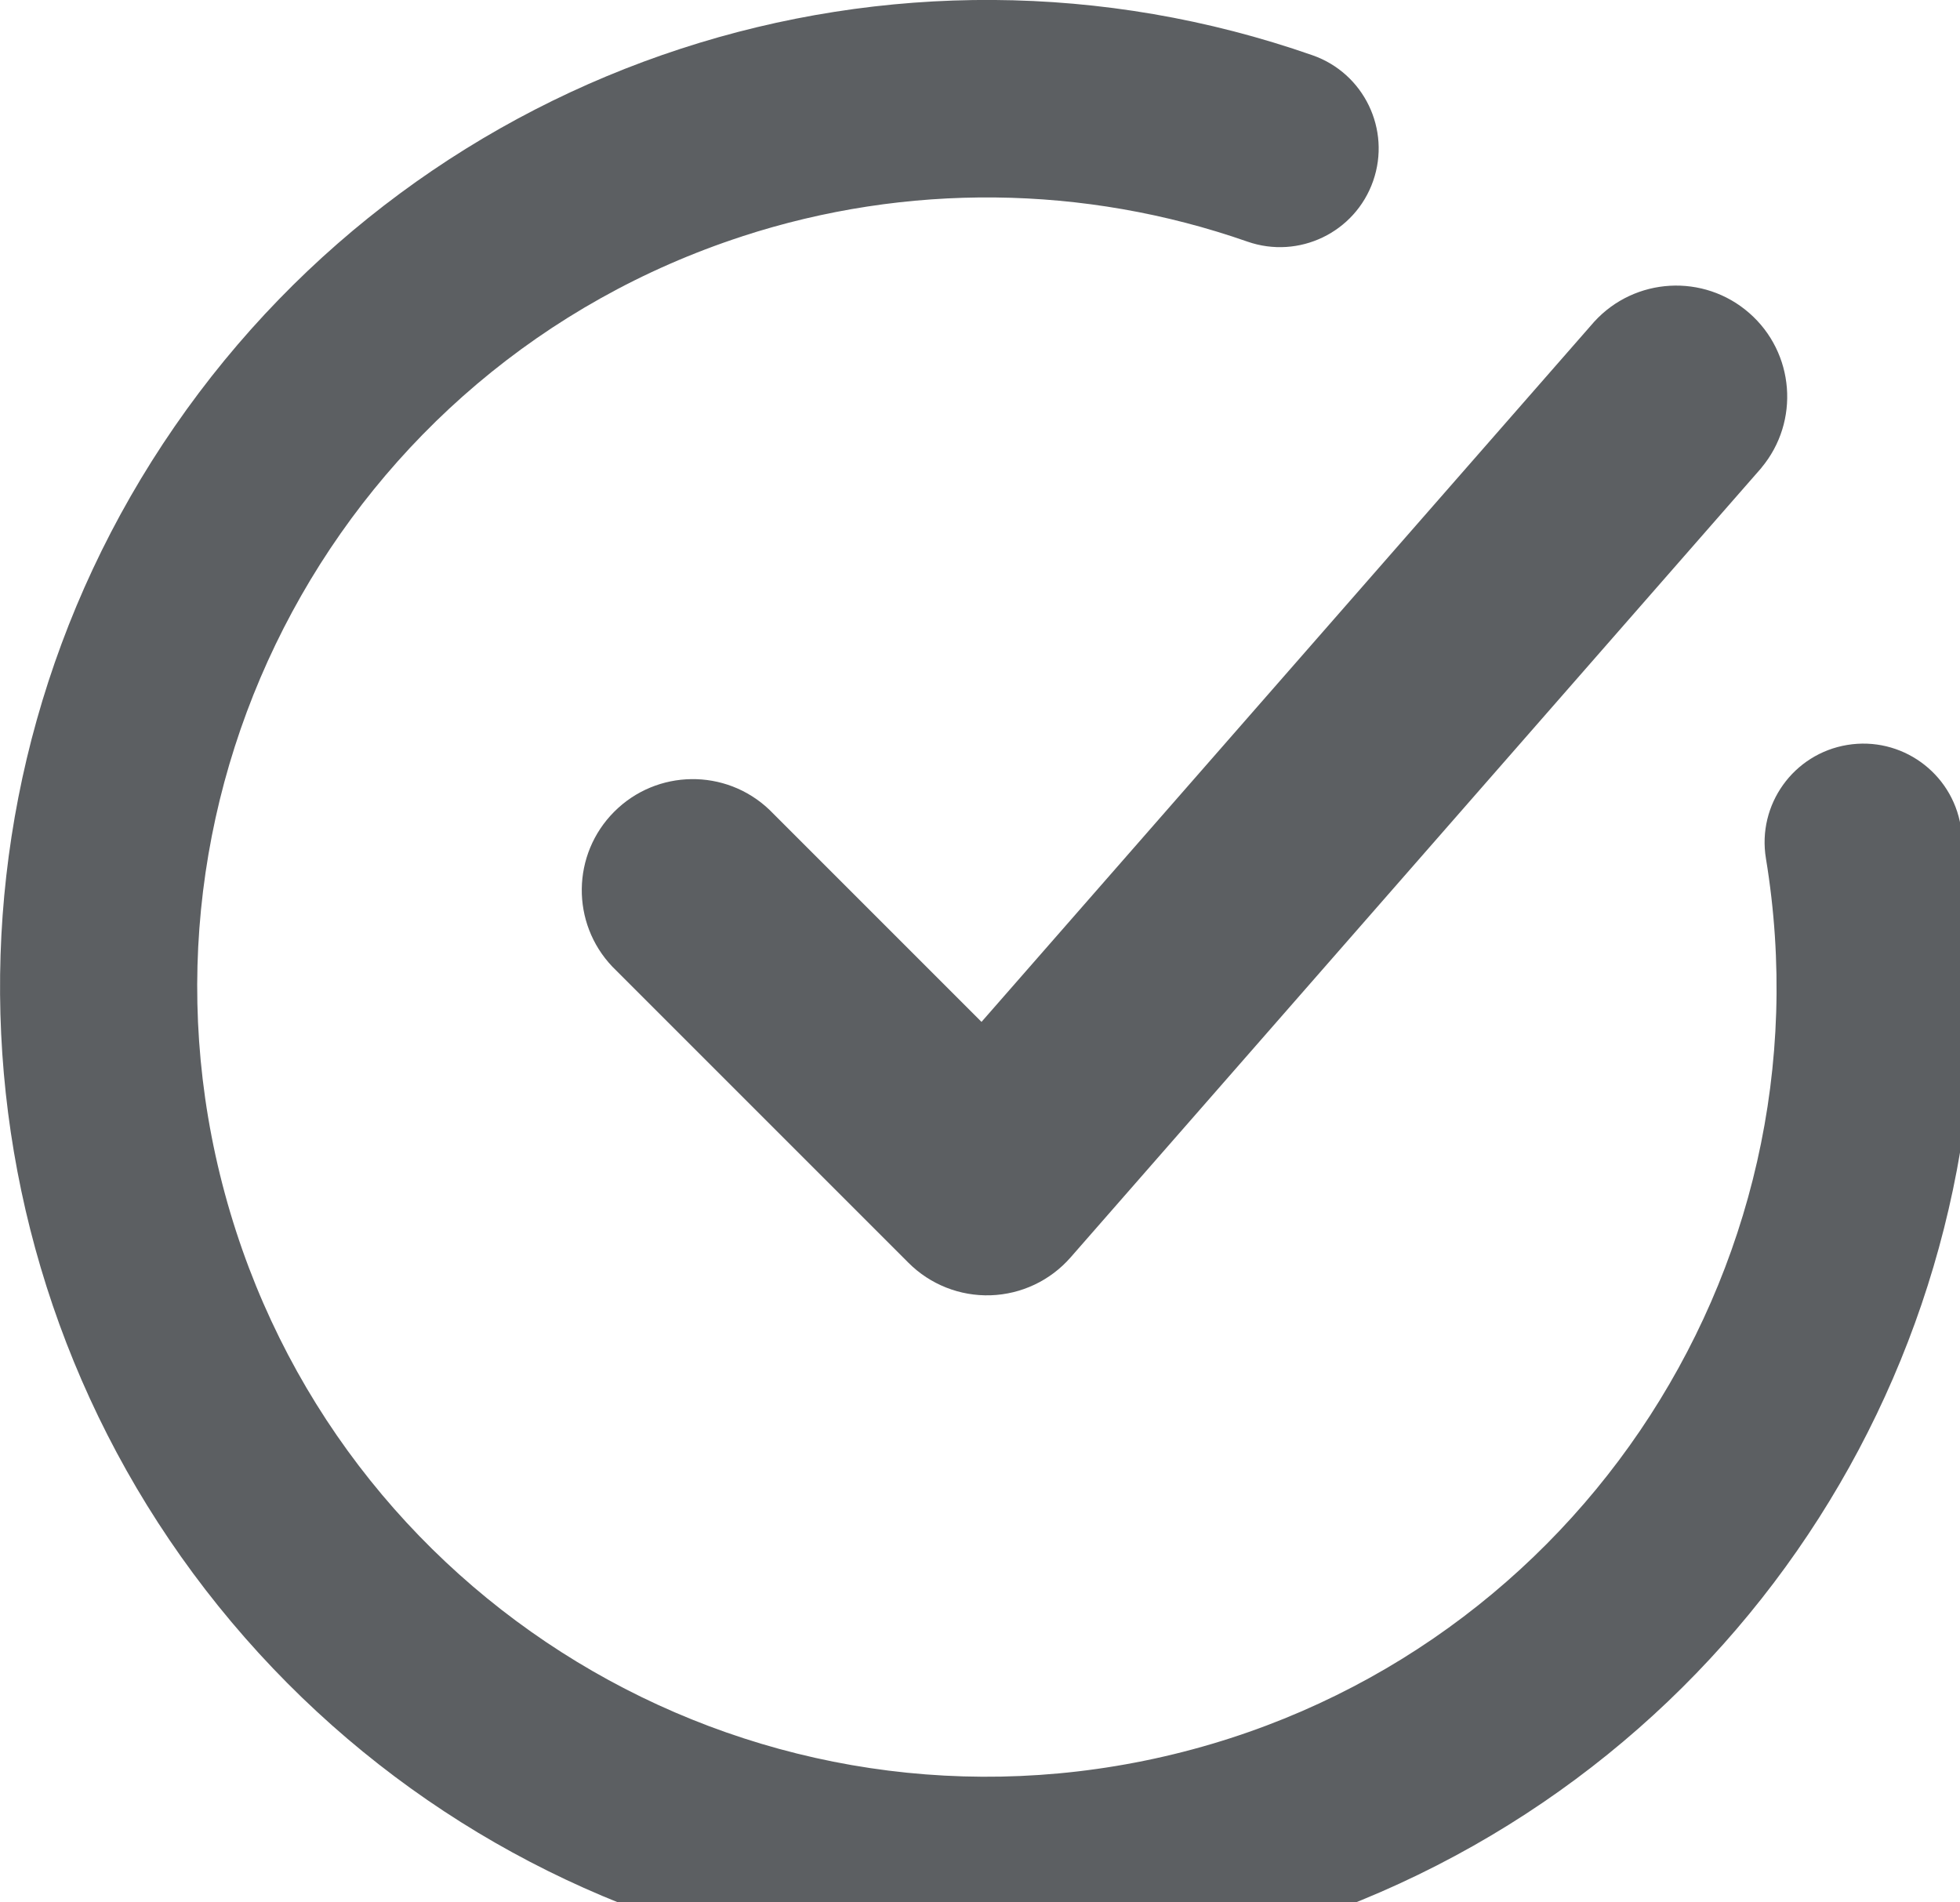
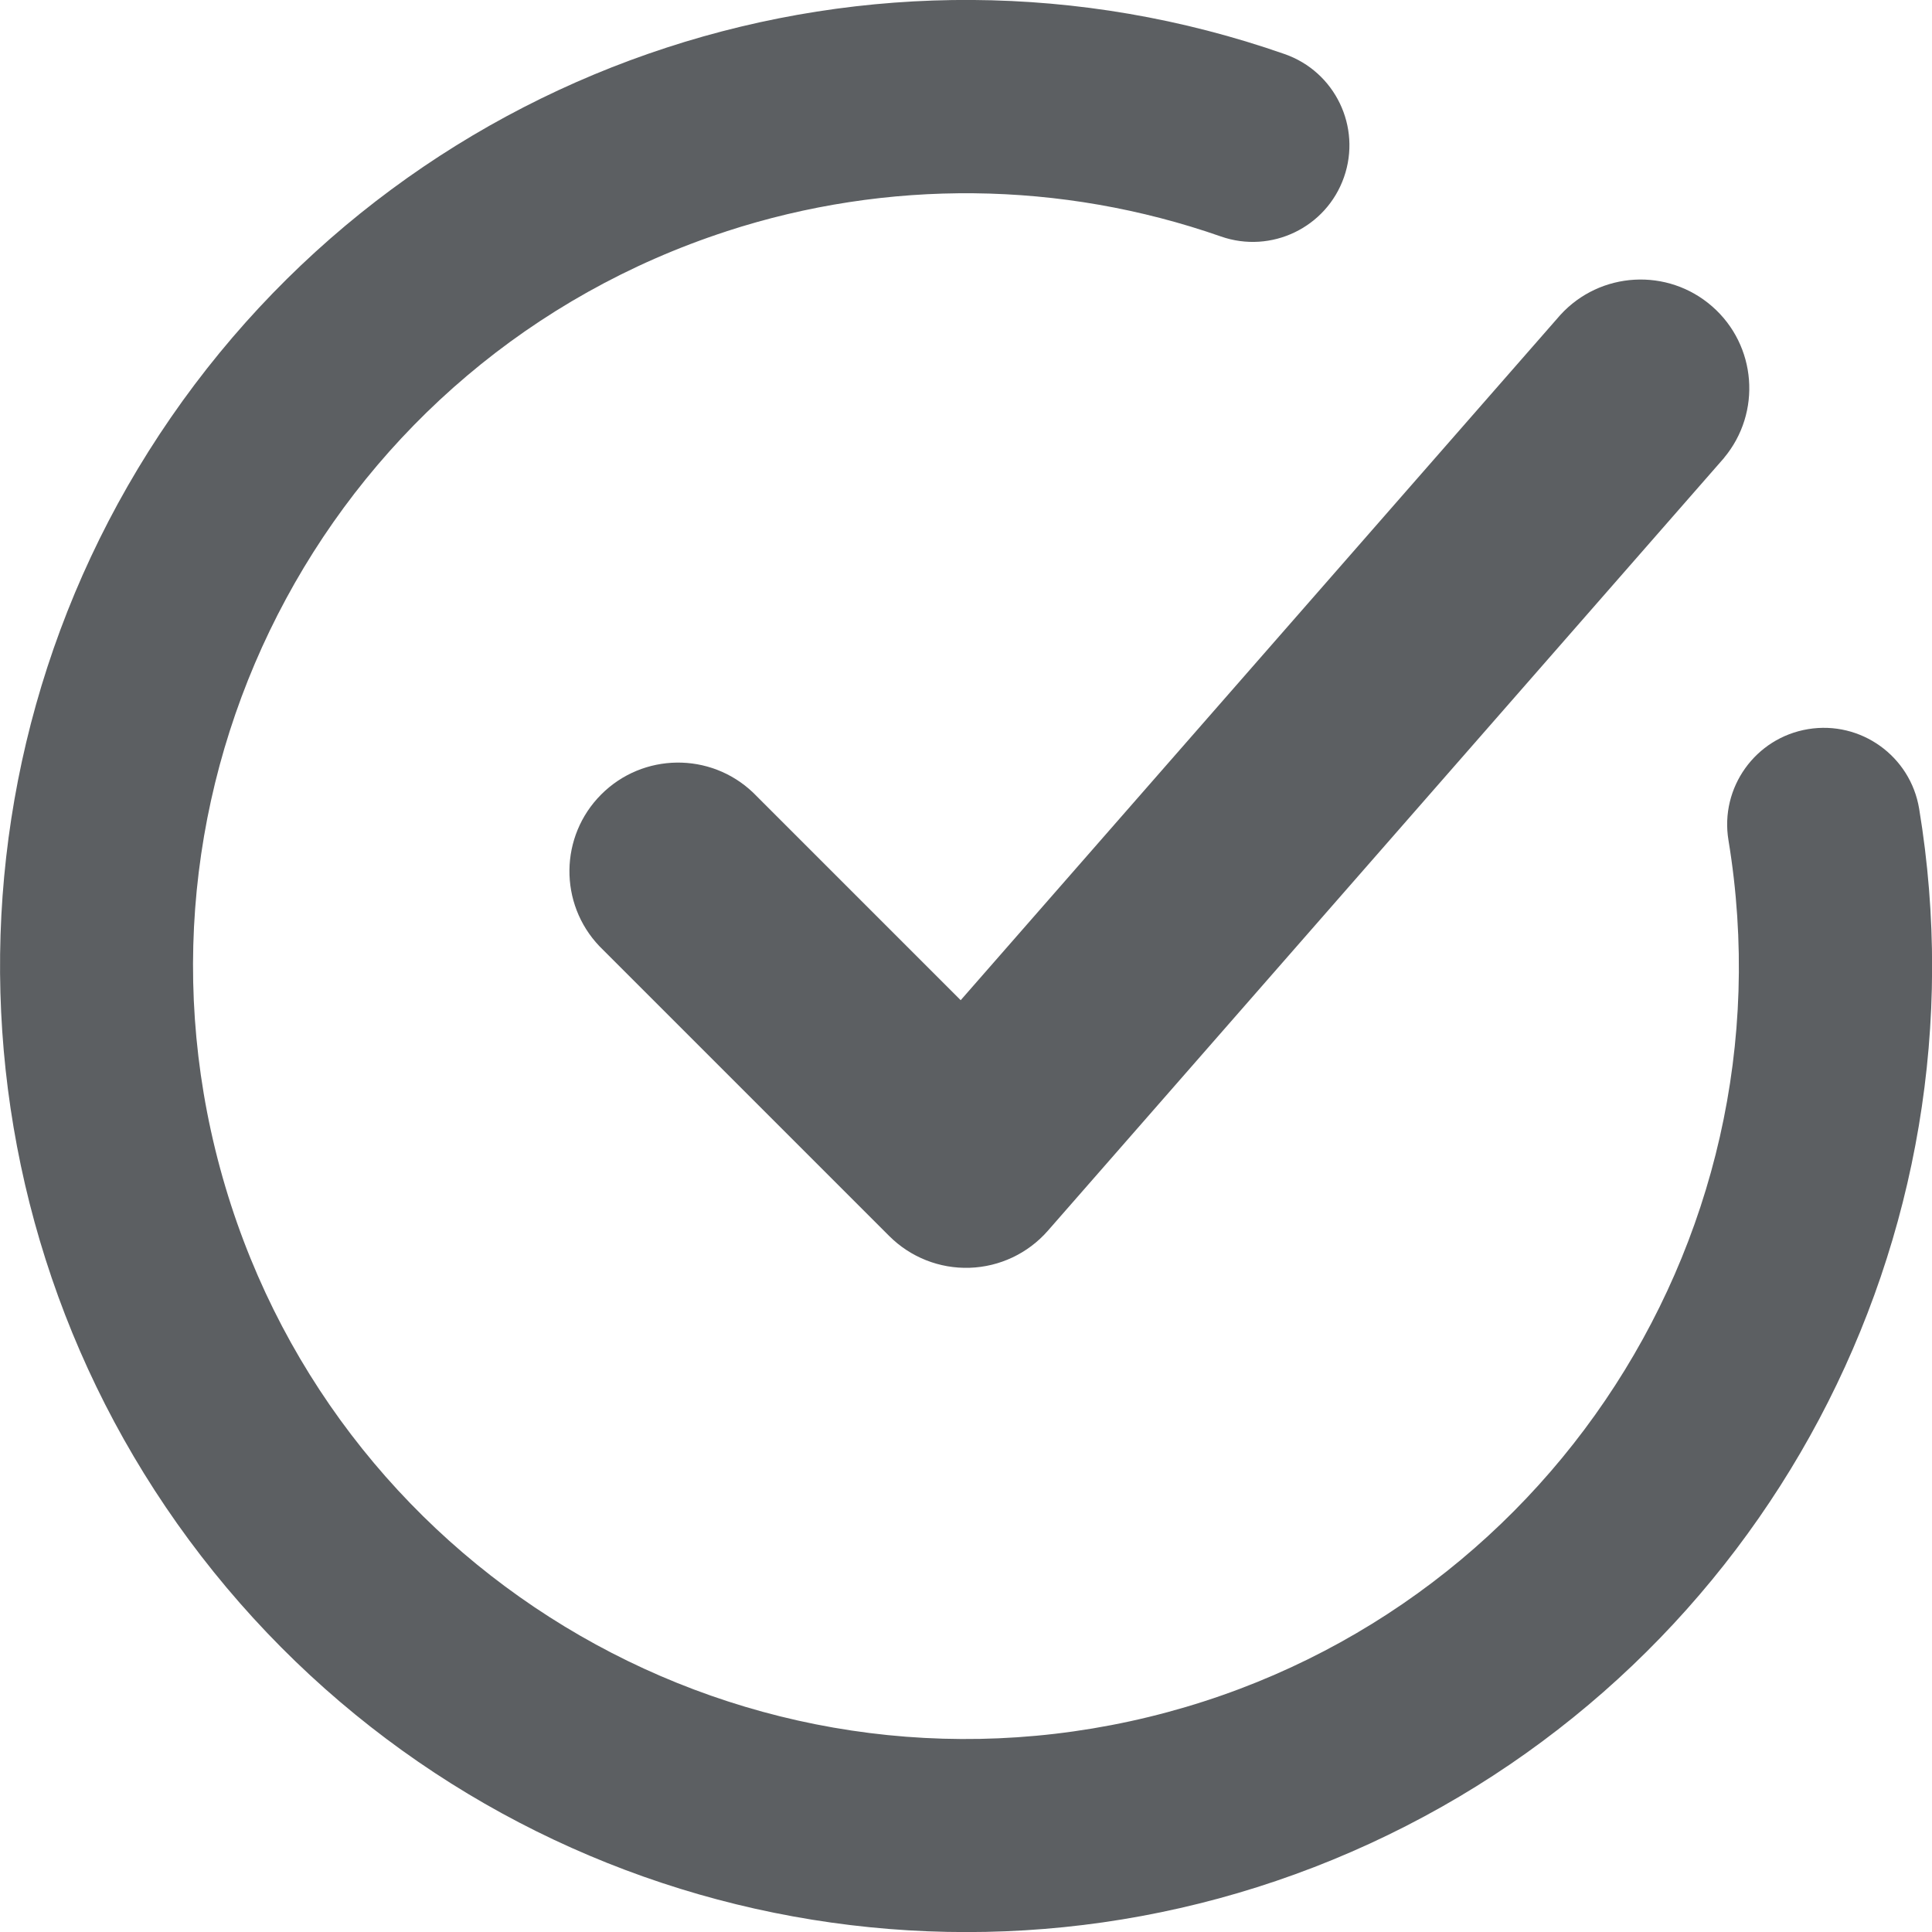
- <svg xmlns="http://www.w3.org/2000/svg" fill="none">
+ <svg xmlns="http://www.w3.org/2000/svg" viewBox="0 0 20 20" fill="none">
  <path d="M7.519 2.395a8 8 0 0 1 5.12.053 1 1 0 0 0 .66-1.888 10 10 0 1 0 6.568 7.812 1 1 0 1 0-1.974.326A8 8 0 1 1 7.52 2.395Z" fill="#5C5F62" />
  <path d="M17.847 4.74a1.125 1.125 0 0 0-1.694-1.48l-6.208 7.094-2.15-2.15a1.125 1.125 0 0 0-1.59 1.591l3 3a1.125 1.125 0 0 0 1.642-.054l7-8Z" fill="#5C5F62" />
</svg>
